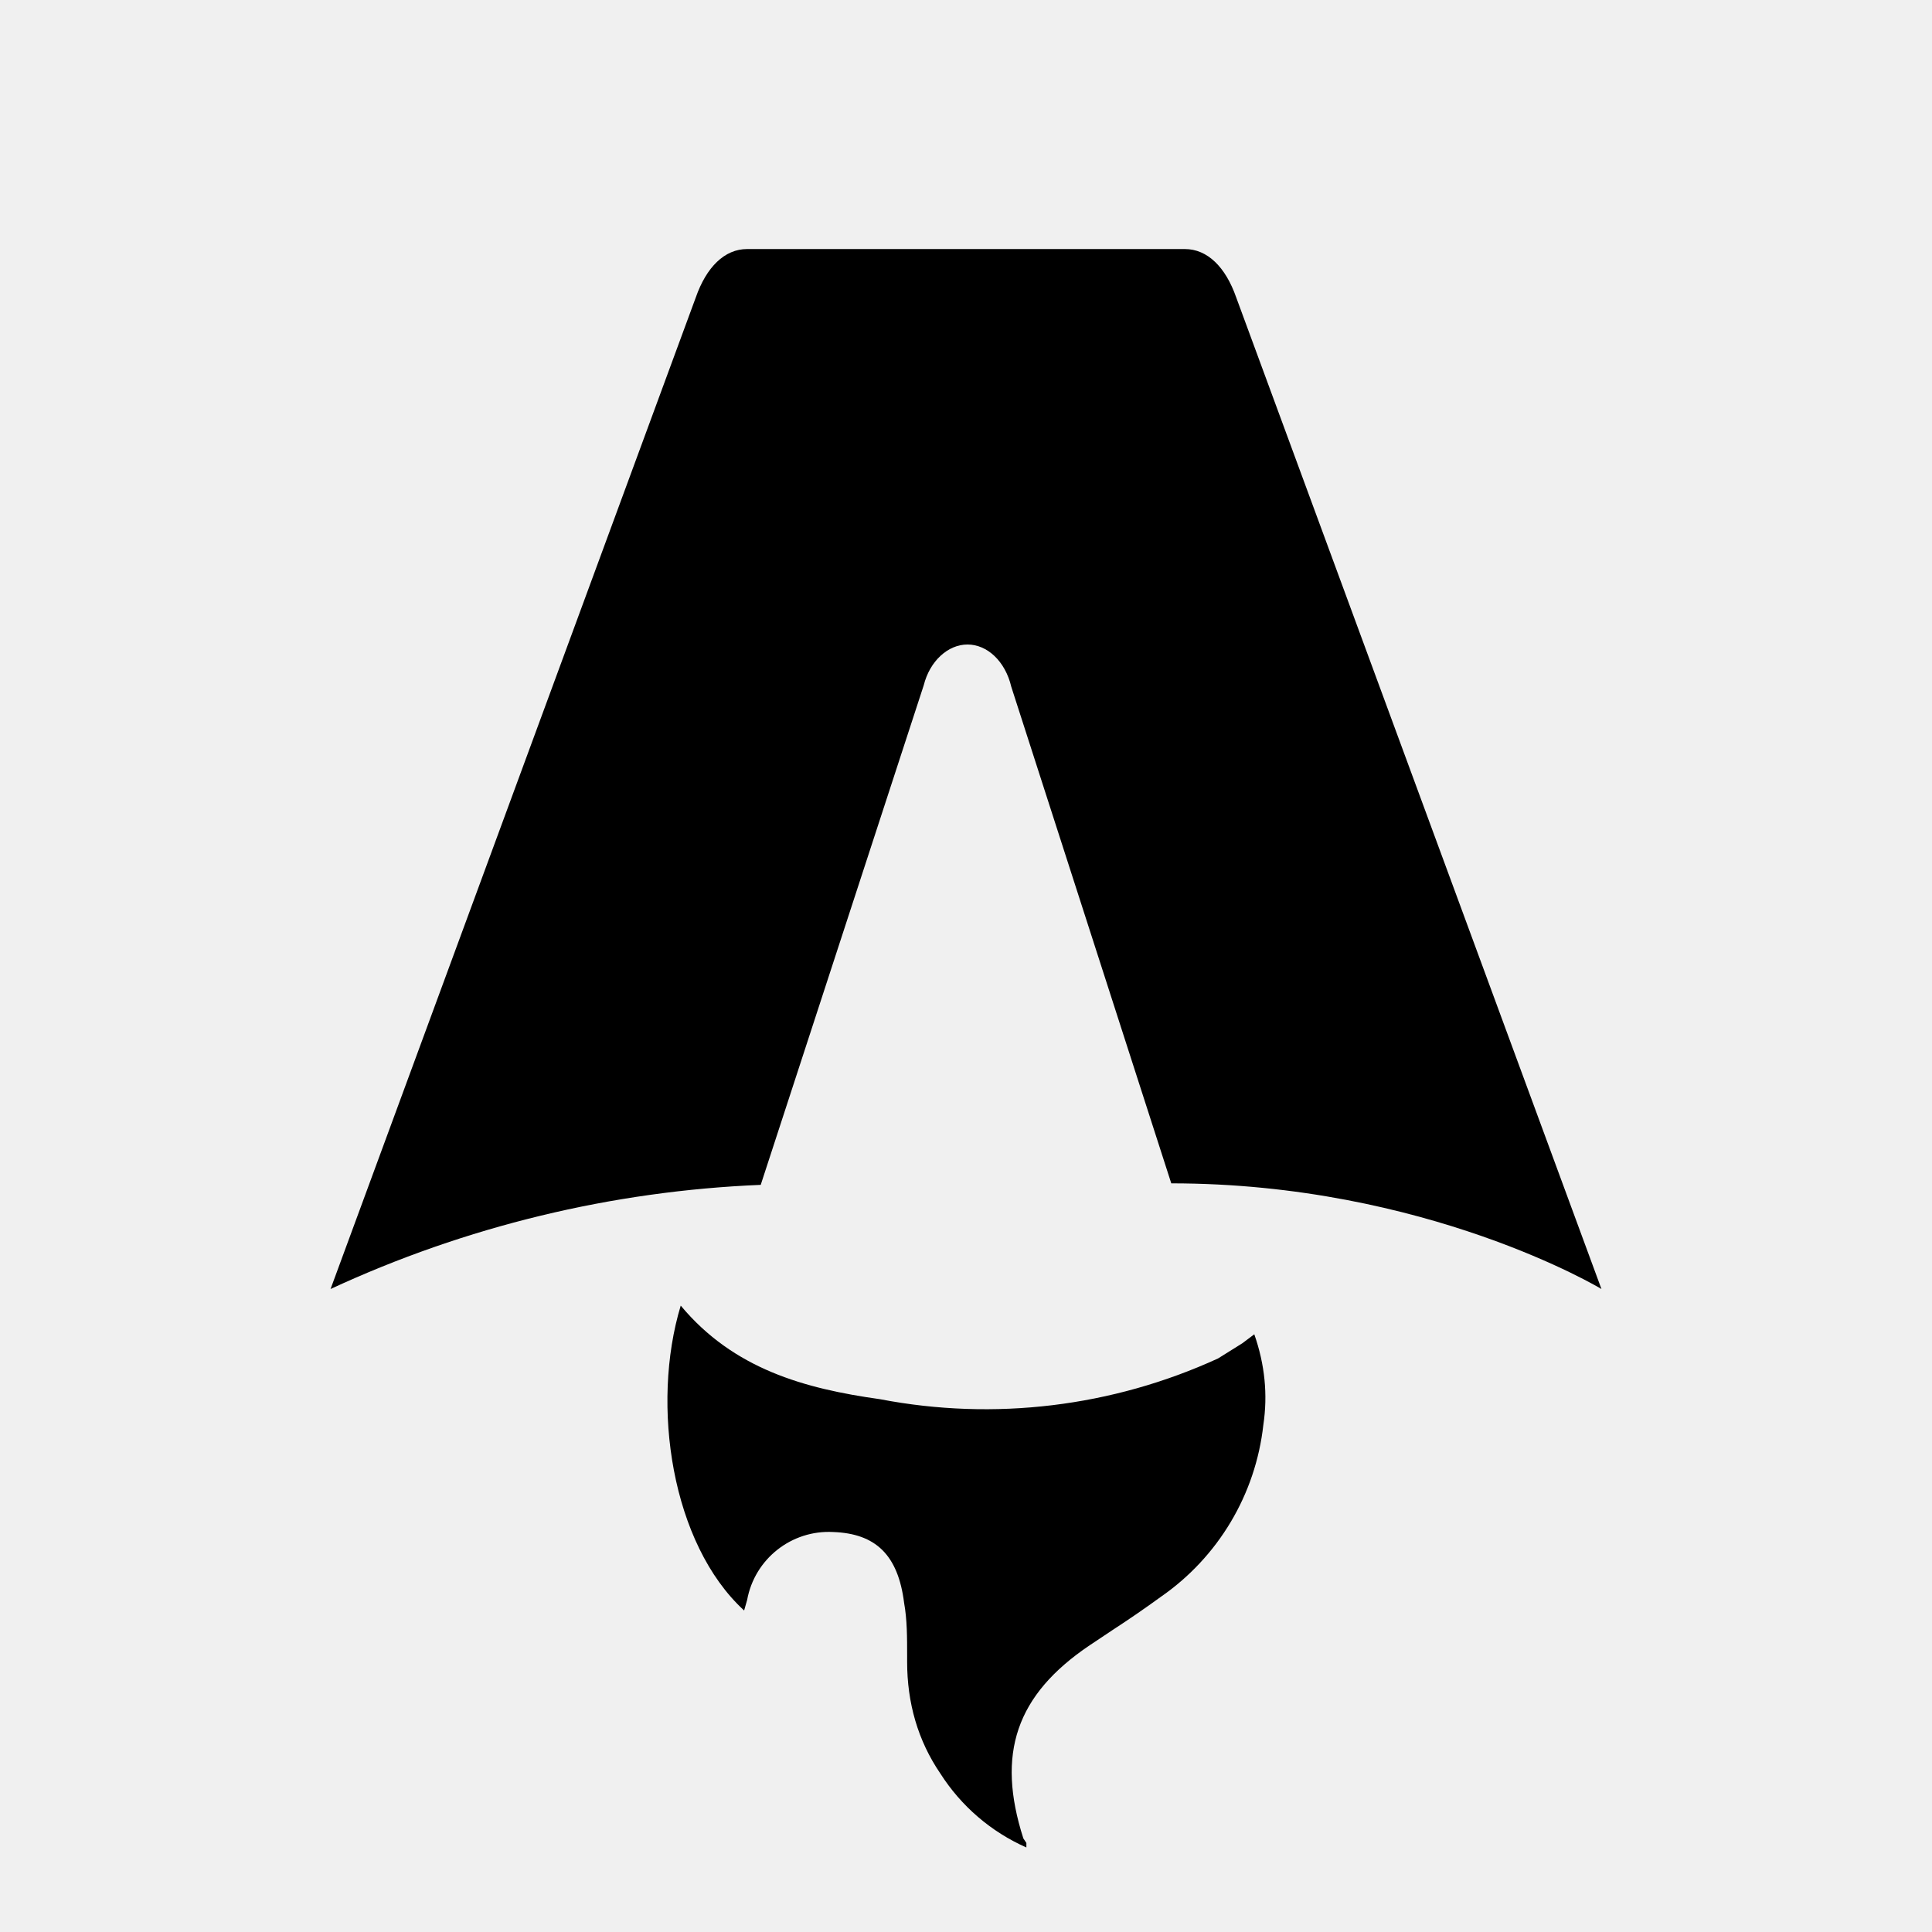
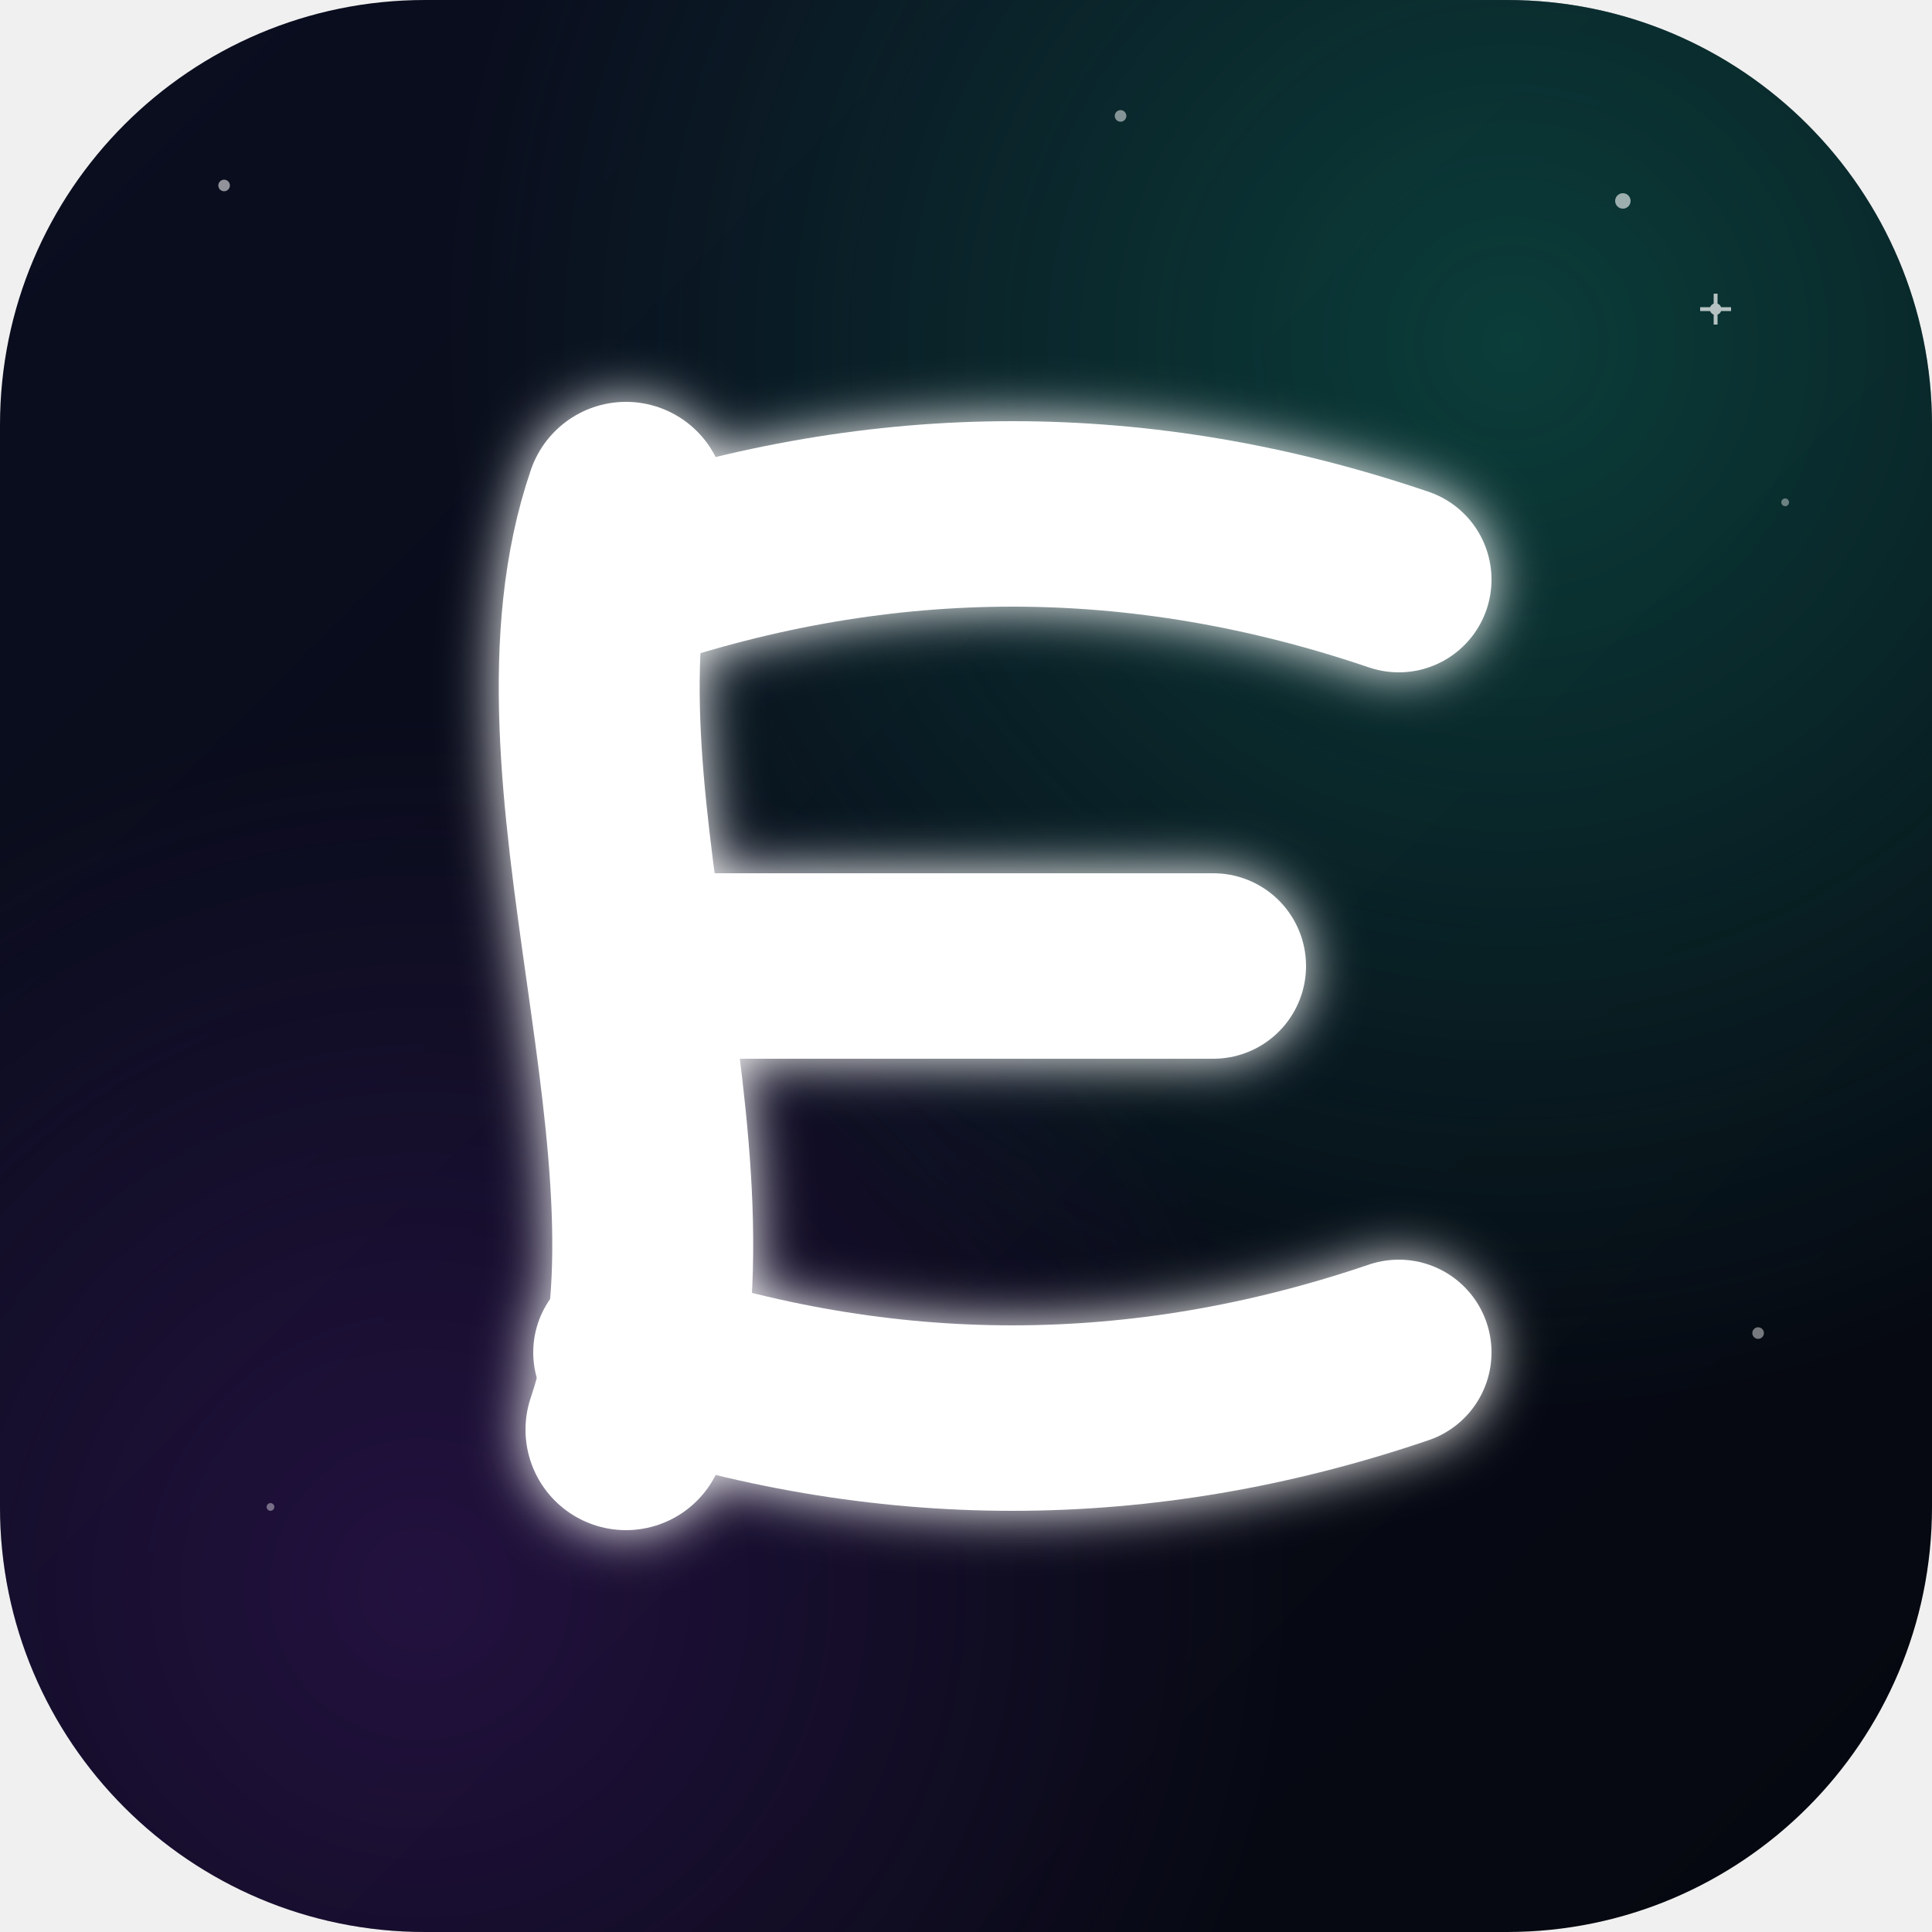
- <svg xmlns="http://www.w3.org/2000/svg" fill="none" viewBox="0 0 128 128">
-   <path d="M50.4 78.5a75.1 75.1 0 0 0-28.5 6.9l24.2-65.7c.7-2 1.9-3.2 3.4-3.2h29c1.5 0 2.7 1.2 3.4 3.2l24.2 65.7s-11.6-7-28.5-7L67 45.5c-.4-1.7-1.6-2.8-2.9-2.8-1.3 0-2.5 1.1-2.9 2.7L50.4 78.5Zm-1.1 28.2Zm-4.2-20.2c-2 6.6-.6 15.8 4.2 20.2a17.5 17.5 0 0 1 .2-.7 5.5 5.5 0 0 1 5.7-4.5c2.8.1 4.3 1.5 4.7 4.7.2 1.1.2 2.3.2 3.5v.4c0 2.7.7 5.2 2.2 7.4a13 13 0 0 0 5.7 4.9v-.3l-.2-.3c-1.8-5.6-.5-9.5 4.4-12.8l1.5-1a73 73 0 0 0 3.2-2.2 16 16 0 0 0 6.8-11.4c.3-2 .1-4-.6-6l-.8.6-1.6 1a37 37 0 0 1-22.4 2.7c-5-.7-9.7-2-13.2-6.2Z" />
-   <style>
-         path { fill: #000; }
-         @media (prefers-color-scheme: dark) {
-             path { fill: #FFF; }
-         }
-     </style>
+ <svg xmlns="http://www.w3.org/2000/svg" viewBox="0 0 500 500">
+   <defs>
+     <linearGradient id="base" x1="0" y1="0" x2="1" y2="1">
+       <stop offset="0%" stop-color="#0b0e20" />
+       <stop offset="100%" stop-color="#05080f" />
+     </linearGradient>
+     <radialGradient id="aurora1" cx="78%" cy="18%" r="55%">
+       <stop offset="0%" stop-color="#0d6655" stop-opacity="0.55" />
+       <stop offset="100%" stop-color="#0d6655" stop-opacity="0" />
+     </radialGradient>
+     <radialGradient id="aurora2" cx="22%" cy="82%" r="45%">
+       <stop offset="0%" stop-color="#4a1a7a" stop-opacity="0.40" />
+       <stop offset="100%" stop-color="#4a1a7a" stop-opacity="0" />
+     </radialGradient>
+     <filter id="glow" x="-50%" y="-50%" width="200%" height="200%" color-interpolation-filters="sRGB">
+       <feGaussianBlur in="SourceGraphic" stdDeviation="7" result="blur" />
+       <feMerge>
+         <feMergeNode in="blur" />
+         <feMergeNode in="SourceGraphic" />
+       </feMerge>
+     </filter>
+   </defs>
+   <rect width="500" height="500" rx="110" fill="url(#base)" />
+   <rect width="500" height="500" rx="110" fill="url(#aurora1)" />
+   <rect width="500" height="500" rx="110" fill="url(#aurora2)" />
+   <g fill="white">
+     <circle cx="58" cy="48" r="1.5" opacity="0.55" />
+     <circle cx="420" cy="52" r="2" opacity="0.60" />
+     <circle cx="462" cy="130" r="1" opacity="0.40" />
+     <circle cx="455" cy="345" r="1.5" opacity="0.45" />
+     <circle cx="70" cy="390" r="1" opacity="0.40" />
+     <circle cx="290" cy="30" r="1.5" opacity="0.50" />
+     <g transform="translate(444,80)" opacity="0.70">
+       <line x1="-4" y1="0" x2="4" y2="0" stroke="white" stroke-width="1" />
+       <line x1="0" y1="-4" x2="0" y2="4" stroke="white" stroke-width="1" />
+       <circle r="1.5" />
+     </g>
+   </g>
+   <g stroke="white" fill="none" stroke-linecap="round" stroke-linejoin="round" filter="url(#glow)">
+     <path d="M 162 130 C 138 200, 186 300, 162 370" stroke-width="52" />
+     <path d="M 162 150 Q 262 116 362 150" stroke-width="48" />
+     <path d="M 162 250 L 314 250" stroke-width="48" />
+     <path d="M 162 350 Q 262 384 362 350" stroke-width="48" />
+   </g>
</svg>
